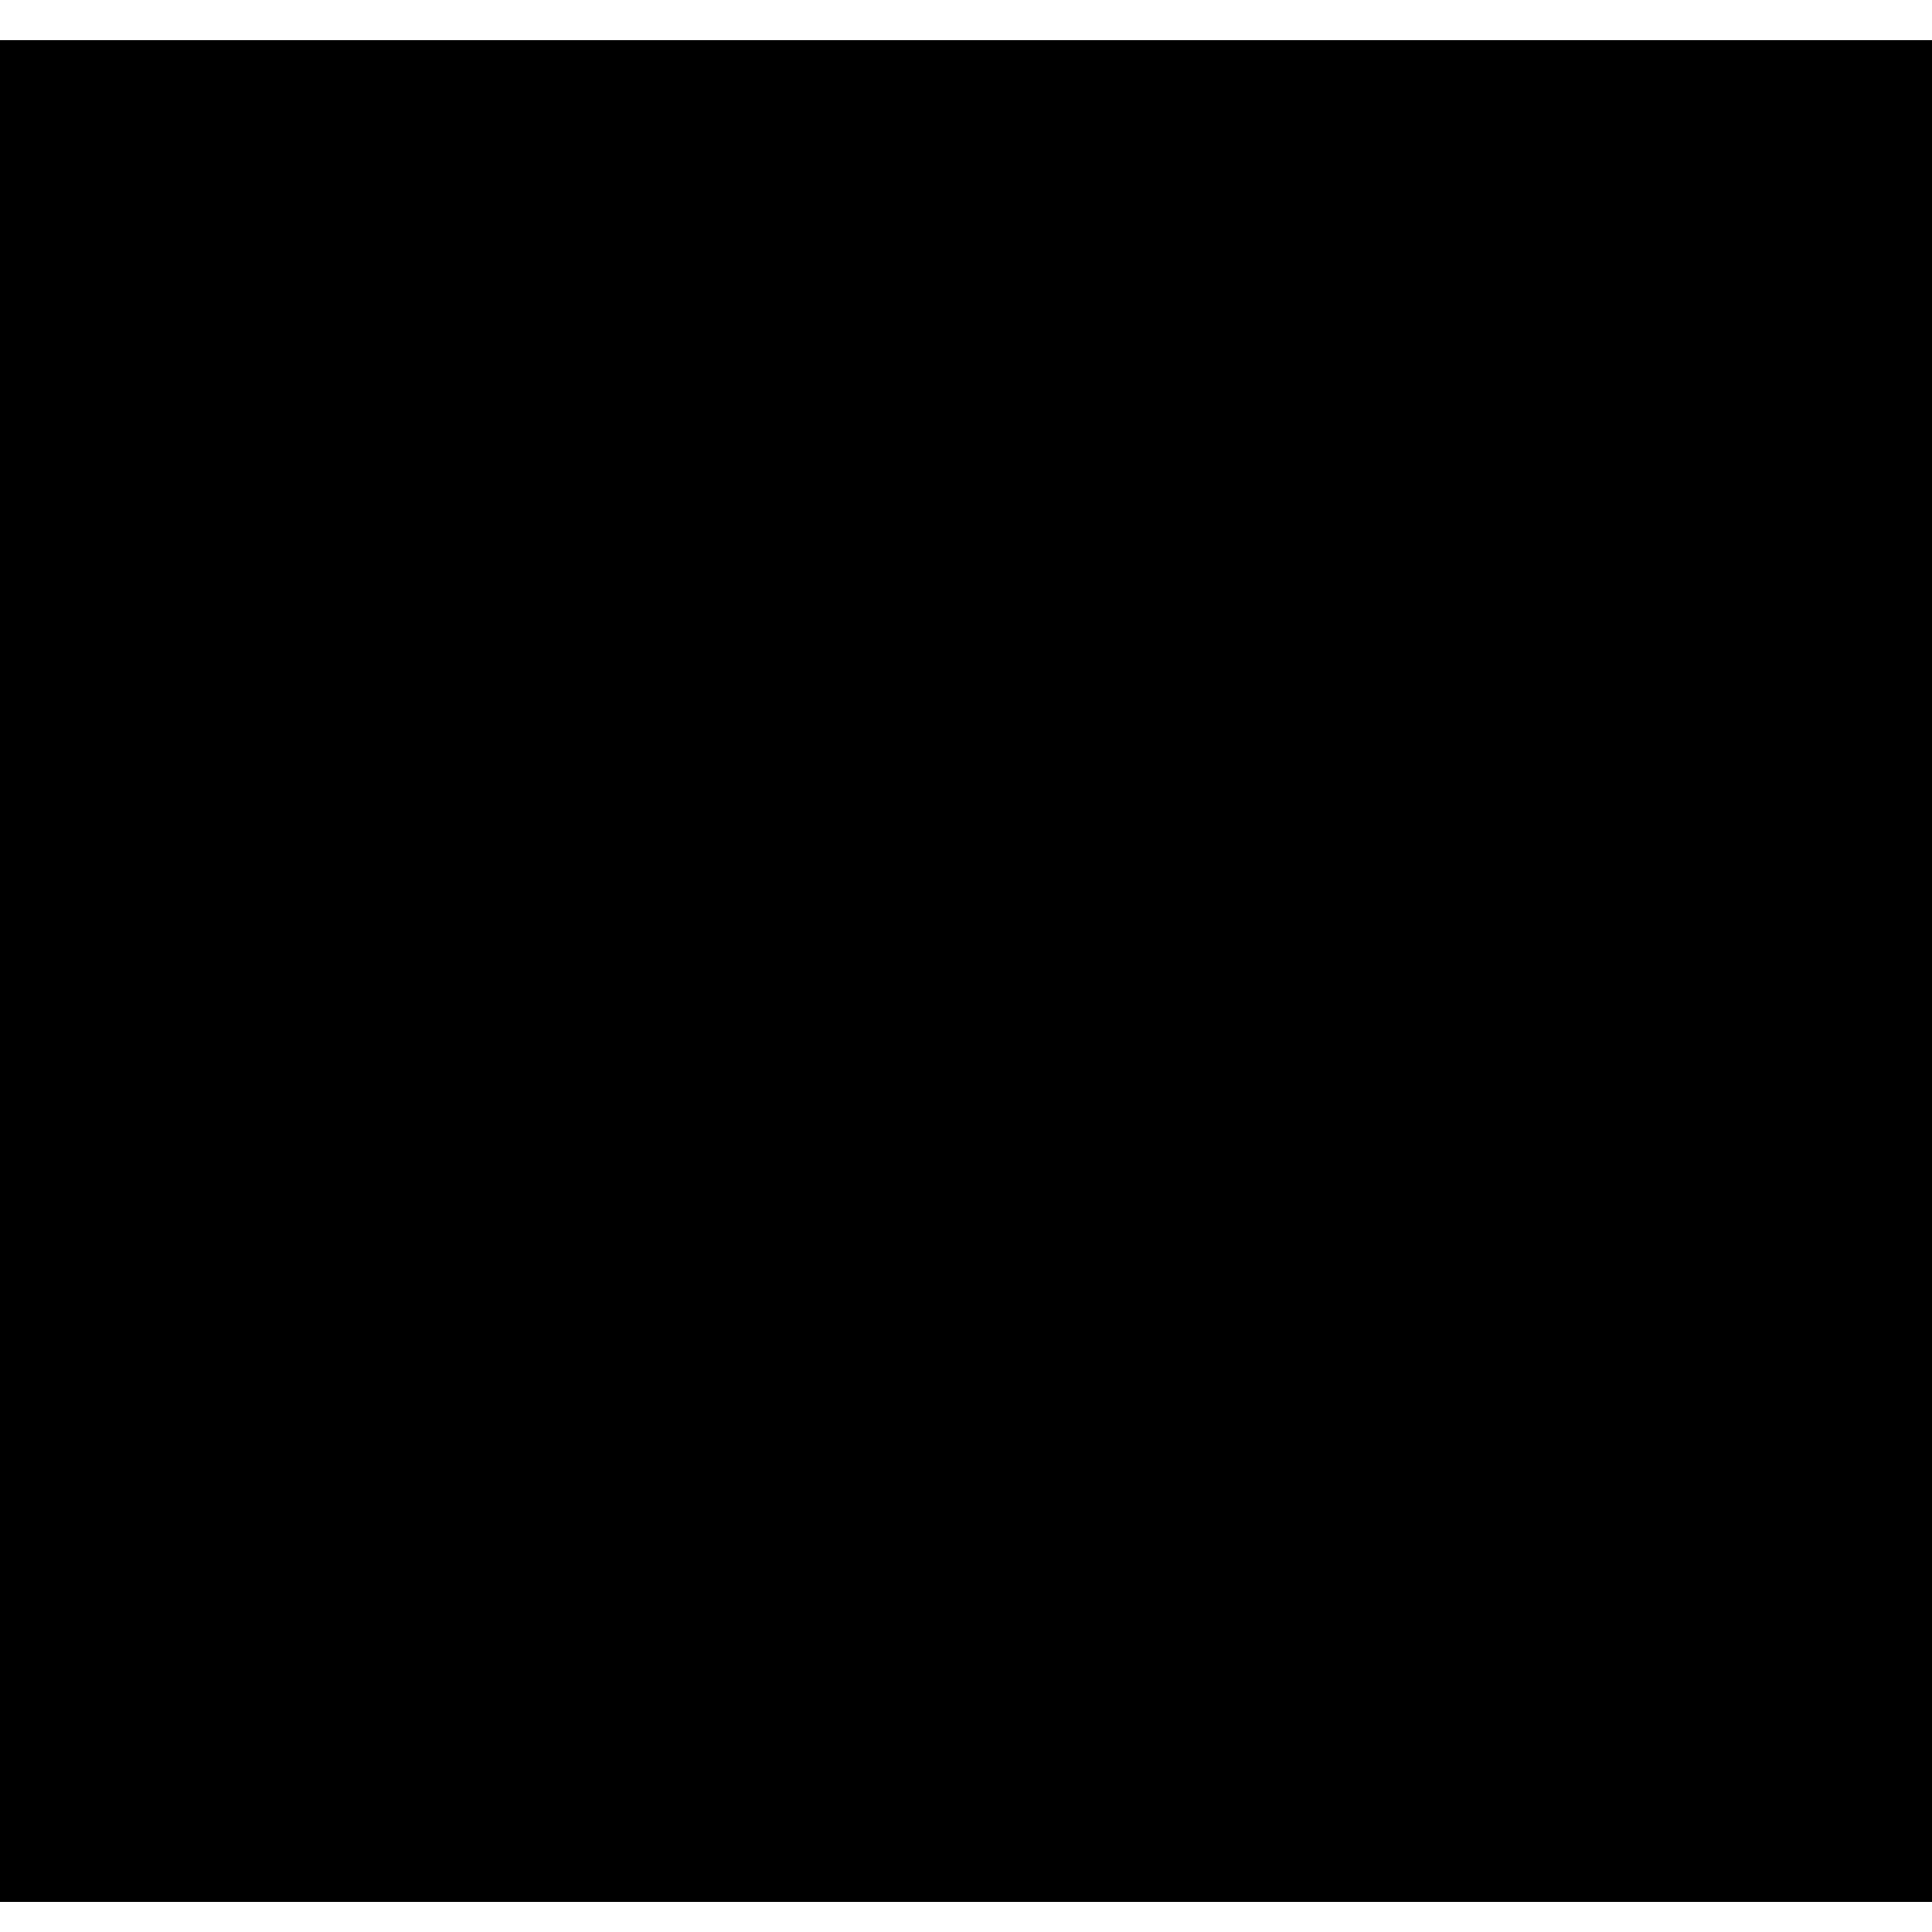
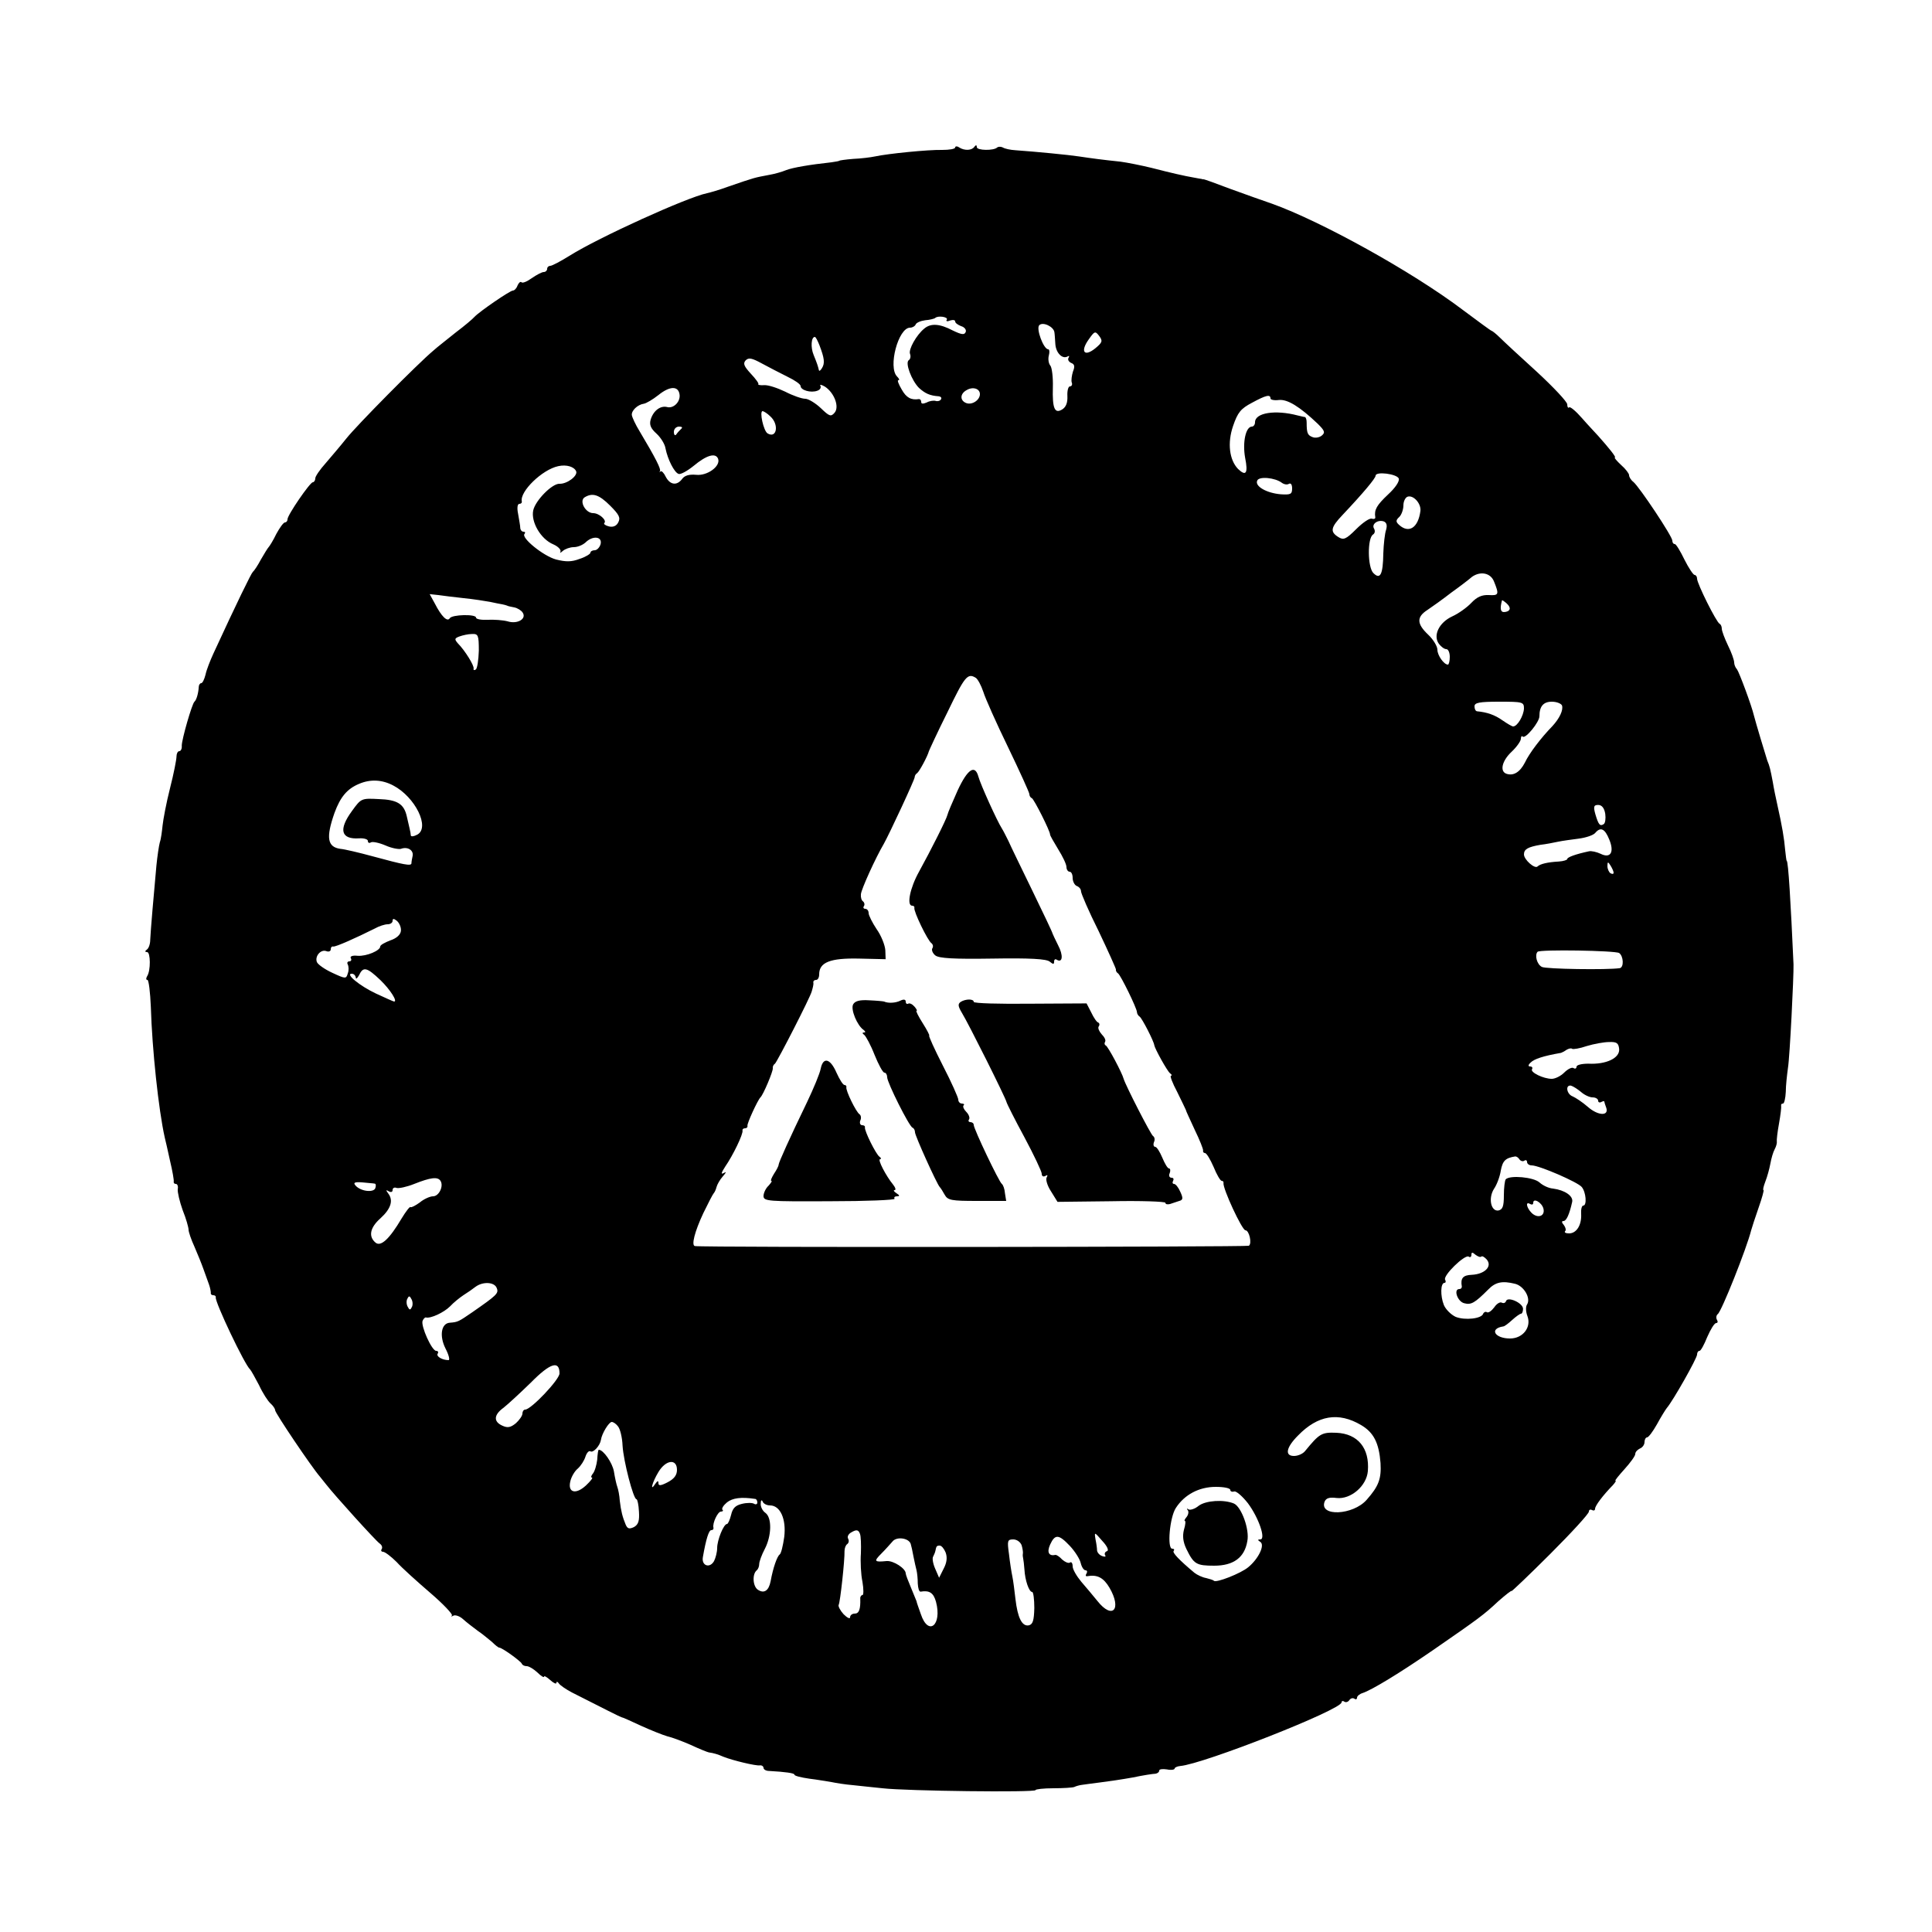
- <svg xmlns="http://www.w3.org/2000/svg" version="1.0" width="192pt" height="192pt" viewBox="0 0 192 192" preserveAspectRatio="xMidYMid meet">
-   <g transform="translate(0,192) scale(0.1,-0.1)" fill="#000000" stroke="none">
-     <path d="M0 955 l0 -925 960 0 960 0 0 925 0 925 -960 0 -960 0 0 -925z" />
+ <svg xmlns="http://www.w3.org/2000/svg" version="1.0" width="625pt" height="625pt" viewBox="0 0 625 625" preserveAspectRatio="xMidYMid meet">
+   <g transform="translate(0,625) scale(0.1,-0.1)" fill="#000000" stroke="none">
+     <path d="M3090 5773 c0 -5 -19 -8 -42 -8 -46 1 -175 -12 -217 -21 -14 -3 -46 -7 -71 -8 -25 -2 -45 -5 -45 -6 0 -1 -11 -3 -25 -5 -73 -8 -124 -17 -146 -25 -14 -6 -39 -13 -57 -16 -47 -9 -42 -7 -132 -38 -27 -10 -58 -19 -68 -21 -66 -14 -350 -143 -444 -202 -29 -18 -57 -33 -63 -33 -5 0 -10 -4 -10 -10 0 -5 -5 -10 -11 -10 -6 0 -23 -9 -39 -20 -15 -11 -30 -17 -33 -13 -4 3 -9 -2 -13 -11 -3 -9 -10 -16 -15 -16 -9 0 -107 -67 -124 -85 -5 -6 -32 -29 -60 -50 -27 -22 -61 -48 -74 -60 -49 -41 -247 -241 -281 -284 -19 -24 -50 -60 -67 -80 -18 -20 -33 -42 -33 -48 0 -7 -4 -13 -8 -13 -9 0 -82 -106 -82 -120 0 -6 -4 -10 -8 -10 -5 0 -17 -17 -28 -37 -10 -21 -22 -40 -25 -43 -3 -3 -14 -21 -25 -40 -10 -19 -22 -37 -26 -40 -5 -4 -51 -98 -128 -265 -10 -22 -22 -52 -25 -67 -4 -16 -10 -28 -14 -28 -4 0 -8 -6 -8 -12 -1 -19 -7 -42 -14 -48 -8 -7 -41 -122 -41 -142 1 -10 -3 -18 -8 -18 -5 0 -9 -8 -9 -17 0 -10 -9 -56 -21 -103 -12 -47 -22 -101 -24 -120 -2 -19 -5 -44 -9 -55 -3 -11 -8 -45 -11 -75 -8 -87 -19 -213 -20 -240 0 -14 -5 -28 -11 -32 -7 -5 -6 -8 1 -8 11 0 12 -60 0 -78 -4 -7 -4 -12 1 -12 4 0 9 -39 11 -88 4 -136 25 -333 45 -422 2 -8 10 -42 17 -75 8 -33 13 -63 12 -67 -1 -5 2 -8 7 -8 5 0 8 -8 6 -17 -1 -10 6 -40 16 -68 11 -27 19 -56 19 -63 0 -7 8 -31 19 -55 10 -23 23 -55 29 -72 6 -16 14 -39 18 -50 4 -11 6 -23 6 -27 -1 -5 3 -8 8 -8 5 0 9 -3 8 -7 -3 -15 94 -219 111 -233 3 -3 16 -26 29 -51 12 -26 29 -52 37 -59 8 -7 15 -17 15 -22 0 -9 118 -184 145 -215 5 -7 15 -18 20 -25 27 -35 162 -184 173 -191 7 -5 10 -12 7 -18 -4 -5 -1 -9 4 -9 6 0 26 -15 44 -33 17 -19 66 -63 109 -100 42 -36 73 -69 70 -73 -4 -4 -2 -4 4 -1 6 4 21 -1 32 -11 11 -10 33 -27 48 -38 15 -10 35 -27 46 -36 10 -10 20 -18 23 -18 9 0 70 -44 73 -52 2 -5 9 -8 16 -8 7 0 22 -9 34 -20 12 -12 22 -18 22 -14 0 4 9 -1 20 -11 11 -10 20 -14 20 -9 0 5 4 4 8 -2 4 -6 23 -19 42 -29 106 -54 156 -79 160 -80 3 0 32 -13 64 -28 33 -15 71 -30 85 -34 14 -3 49 -16 76 -28 28 -13 53 -23 58 -24 15 -2 29 -6 47 -14 30 -12 105 -30 118 -28 6 1 12 -3 12 -8 0 -5 8 -10 18 -10 53 -3 82 -7 82 -12 0 -4 21 -9 48 -13 26 -3 58 -9 72 -11 14 -3 45 -8 70 -10 25 -3 68 -7 95 -10 77 -9 495 -14 495 -6 0 3 26 6 58 6 31 0 62 2 67 4 6 3 17 6 25 7 8 1 35 5 60 8 25 3 72 10 105 16 33 7 66 12 73 12 6 1 12 5 12 10 0 5 11 6 25 4 14 -3 25 -1 25 3 0 3 8 7 18 8 74 6 522 182 522 206 0 4 4 6 9 2 5 -3 12 -1 16 5 4 6 11 8 16 5 5 -4 9 -2 9 3 0 5 8 12 18 15 30 10 119 64 228 139 149 103 164 114 211 158 24 21 43 36 43 33 0 -2 56 51 125 120 69 69 125 130 125 137 0 6 5 8 10 5 6 -3 10 -1 10 4 0 10 25 43 58 77 7 8 11 14 8 14 -3 0 11 17 29 37 19 21 35 43 35 49 0 7 7 14 15 18 8 3 15 12 15 21 0 8 4 15 8 15 5 0 19 19 32 42 13 24 28 48 32 53 20 23 98 161 98 173 0 6 3 12 8 12 4 0 15 20 25 45 11 25 23 45 29 45 5 0 6 5 2 11 -3 6 -2 14 3 18 12 8 94 214 108 271 2 8 13 41 24 73 11 31 18 57 16 57 -3 0 0 12 6 28 6 15 13 41 16 57 3 17 9 38 14 47 5 9 8 21 7 25 -1 4 2 31 7 58 5 28 8 53 7 58 -1 4 1 7 6 7 4 0 8 17 9 38 0 20 4 55 7 77 6 36 19 298 18 335 -9 202 -17 335 -22 335 -1 0 -3 16 -5 35 -3 37 -10 78 -25 145 -5 22 -12 56 -15 75 -8 42 -10 51 -18 70 -5 15 -38 125 -43 145 -7 31 -48 141 -55 150 -5 5 -9 15 -9 22 0 8 -9 33 -20 55 -11 23 -20 47 -20 54 0 7 -3 14 -7 16 -10 4 -73 130 -73 146 0 7 -4 12 -8 12 -4 0 -19 22 -33 50 -13 27 -27 50 -31 50 -5 0 -8 5 -8 11 0 14 -106 173 -126 190 -8 6 -14 16 -14 22 0 5 -11 20 -26 33 -14 13 -23 24 -20 24 6 0 -21 33 -54 70 -8 9 -32 34 -52 57 -20 23 -39 39 -42 35 -3 -3 -6 1 -6 10 0 8 -44 55 -97 104 -54 49 -108 99 -121 112 -12 12 -25 22 -27 22 -2 0 -44 31 -95 69 -163 123 -456 285 -615 342 -27 9 -88 31 -135 48 -47 18 -86 32 -87 31 -2 0 -4 0 -5 1 -2 0 -12 2 -23 4 -35 6 -78 16 -140 32 -33 8 -78 17 -100 20 -58 6 -95 11 -135 17 -33 5 -135 15 -205 20 -17 1 -35 5 -41 9 -6 3 -14 3 -18 0 -11 -11 -66 -10 -66 1 0 7 -3 8 -8 1 -8 -12 -32 -13 -49 -2 -7 5 -13 4 -13 0z m-27 -557 c-4 -5 1 -7 10 -3 10 3 17 2 17 -3 0 -5 9 -11 19 -15 11 -3 18 -12 15 -19 -4 -10 -13 -9 -42 5 -42 22 -71 24 -92 6 -25 -20 -52 -68 -46 -82 3 -8 1 -17 -4 -20 -13 -8 9 -66 33 -90 20 -18 35 -25 64 -27 7 -1 10 -5 7 -10 -3 -5 -11 -7 -17 -5 -7 2 -20 0 -29 -5 -12 -5 -18 -5 -18 2 0 5 -3 9 -7 9 -25 -4 -41 4 -56 31 -10 17 -15 30 -11 30 5 0 3 5 -4 12 -30 30 4 158 42 158 8 0 16 5 18 10 2 6 16 12 31 14 15 1 29 5 32 7 8 9 43 4 38 -5z m348 -41 c1 -5 2 -23 3 -38 2 -29 23 -50 40 -40 5 3 6 1 3 -4 -4 -6 0 -13 8 -17 11 -4 13 -11 6 -28 -4 -13 -6 -29 -4 -35 3 -7 0 -13 -6 -13 -5 0 -9 -14 -8 -31 1 -21 -4 -35 -16 -43 -25 -16 -33 2 -31 71 1 32 -3 64 -8 70 -6 7 -8 22 -5 33 3 11 2 20 -2 20 -15 0 -40 67 -29 78 12 12 47 -5 49 -23z m132 -52 c-36 -29 -49 -10 -21 29 19 27 21 28 34 11 12 -16 10 -21 -13 -40z m-892 10 c16 -42 18 -58 8 -74 -5 -8 -9 -11 -10 -6 -3 13 -6 22 -17 49 -10 24 -8 58 4 58 3 0 9 -12 15 -27z m-103 -102 c23 -11 42 -24 42 -30 0 -13 33 -23 54 -15 9 3 13 10 10 16 -3 5 3 4 15 -3 30 -20 47 -65 31 -84 -12 -14 -17 -12 -45 15 -17 16 -40 30 -50 30 -11 0 -40 10 -65 23 -25 12 -55 22 -68 21 -12 -1 -21 1 -19 3 3 2 -8 17 -24 34 -22 24 -26 33 -17 43 10 10 20 8 53 -10 22 -12 59 -31 83 -43z m-350 -55 c5 -24 -18 -48 -39 -43 -22 6 -45 -11 -54 -40 -5 -17 0 -29 19 -46 14 -13 27 -34 29 -48 7 -35 28 -77 42 -82 6 -3 28 9 49 26 42 35 71 43 79 23 9 -24 -35 -56 -71 -52 -22 2 -37 -2 -45 -13 -17 -23 -39 -20 -53 6 -6 13 -14 21 -17 18 -4 -3 -5 -2 -2 1 4 6 -14 42 -66 129 -13 21 -24 45 -25 52 -2 14 18 34 39 37 7 1 28 13 47 28 36 29 63 30 68 4z m972 -1 c0 -19 -25 -36 -44 -29 -21 8 -21 30 1 42 20 12 43 5 43 -13z m940 -14 c0 -4 12 -7 27 -5 28 3 67 -21 126 -77 22 -22 25 -28 13 -38 -7 -6 -21 -9 -30 -5 -16 6 -19 13 -19 47 0 9 -2 17 -6 18 -3 0 -14 3 -23 5 -72 19 -138 9 -138 -22 0 -8 -5 -14 -10 -14 -20 0 -31 -51 -22 -101 10 -50 3 -61 -23 -36 -28 29 -35 84 -16 139 15 44 25 56 61 75 46 25 60 28 60 14z m-1618 -58 c29 -26 21 -73 -9 -55 -13 8 -27 72 -16 72 3 0 15 -7 25 -17z m-288 -40 c-5 -5 -12 -12 -16 -18 -4 -6 -8 -2 -8 8 0 9 7 17 17 17 9 0 12 -3 7 -7z m-340 -138 c5 -15 -30 -41 -54 -40 -24 1 -78 -54 -85 -86 -8 -37 24 -93 65 -110 16 -7 26 -18 23 -24 -3 -5 0 -4 8 3 7 6 23 12 35 12 13 0 29 7 38 15 23 23 55 20 49 -5 -3 -11 -12 -20 -19 -20 -8 0 -14 -4 -14 -8 0 -4 -16 -14 -35 -20 -26 -10 -44 -10 -76 -2 -41 11 -115 71 -102 83 3 4 2 7 -4 7 -5 0 -10 6 -10 13 0 6 -4 27 -7 45 -4 19 -2 32 4 32 5 0 9 3 8 8 -7 32 66 103 118 114 27 6 52 -2 58 -17z m2661 -23 c3 -9 -11 -30 -35 -52 -36 -34 -45 -49 -41 -73 1 -5 -4 -7 -11 -5 -7 3 -30 -13 -51 -34 -33 -33 -41 -36 -58 -25 -27 17 -24 31 14 71 68 72 107 119 107 127 0 15 69 6 75 -9z m-378 -14 c7 -5 17 -7 23 -3 6 3 10 -3 10 -15 0 -19 -5 -21 -37 -19 -46 4 -84 26 -76 44 5 15 58 10 80 -7z m-2173 -74 c29 -29 34 -39 26 -54 -6 -12 -17 -16 -30 -13 -12 3 -18 8 -15 11 9 9 -17 32 -36 32 -25 0 -46 39 -28 51 26 16 47 9 83 -27z m2621 -17 c-7 -54 -37 -74 -69 -45 -11 10 -11 15 1 26 7 7 13 24 13 37 0 13 6 25 13 28 19 7 45 -22 42 -46z m-111 -61 c-4 -11 -8 -46 -9 -76 -1 -69 -10 -86 -32 -64 -19 18 -20 114 -1 125 6 4 7 12 3 19 -9 15 13 30 32 23 9 -4 11 -13 7 -27z m349 -167 c17 -42 16 -46 -17 -44 -22 1 -38 -6 -56 -25 -14 -15 -42 -35 -62 -44 -43 -20 -63 -62 -43 -89 7 -9 17 -17 24 -17 6 0 11 -11 11 -25 0 -14 -3 -25 -6 -25 -13 0 -34 30 -34 48 0 11 -13 33 -30 49 -37 35 -38 57 -2 80 15 10 50 35 77 56 28 20 58 43 67 51 27 19 60 13 71 -15z m-3333 -54 c30 -3 69 -9 85 -12 17 -4 35 -7 40 -8 6 -1 12 -3 15 -4 3 -2 14 -4 24 -6 10 -2 23 -10 27 -17 13 -20 -17 -38 -49 -28 -15 4 -44 6 -65 5 -20 -1 -37 2 -37 7 0 12 -78 10 -85 -2 -8 -13 -27 6 -48 47 l-17 31 28 -3 c15 -2 52 -7 82 -10z m3383 -37 c-2 -5 -10 -8 -18 -8 -11 0 -13 12 -6 38 1 1 7 -3 15 -10 8 -7 12 -16 9 -20z m-3334 -133 c-1 -30 -5 -58 -10 -61 -5 -3 -8 -2 -7 3 3 9 -28 59 -51 82 -11 13 -11 16 5 22 11 4 29 8 41 8 20 1 22 -4 22 -54z m1608 -88 c6 -4 17 -24 24 -45 6 -20 42 -101 80 -179 38 -79 69 -147 69 -152 0 -5 3 -11 8 -13 7 -3 60 -108 59 -118 0 -3 12 -24 26 -47 15 -24 27 -49 27 -58 0 -8 5 -15 10 -15 6 0 10 -9 10 -20 0 -11 6 -23 13 -26 8 -3 14 -10 14 -17 0 -7 25 -65 57 -129 31 -65 56 -121 56 -124 -1 -4 2 -10 7 -13 9 -7 60 -111 61 -125 0 -5 4 -12 9 -15 8 -6 46 -80 47 -92 2 -12 42 -84 51 -91 6 -4 7 -8 3 -8 -4 0 5 -24 20 -52 14 -29 27 -55 28 -58 0 -3 14 -32 29 -65 16 -33 28 -63 27 -67 -1 -5 2 -8 6 -8 5 0 17 -20 28 -45 10 -25 22 -45 26 -45 4 0 7 -3 6 -7 -3 -17 60 -153 71 -153 12 0 22 -43 11 -50 -7 -4 -1767 -6 -1792 -1 -12 2 -1 46 27 106 16 33 31 62 34 65 3 3 7 12 9 20 2 8 11 24 20 34 12 14 13 17 3 11 -10 -5 -7 2 5 21 25 36 59 106 56 117 -1 4 3 7 8 7 5 0 9 3 8 8 -2 7 33 83 42 92 9 8 41 84 40 94 -1 5 2 12 7 15 7 6 115 216 119 234 1 4 3 10 4 15 1 4 2 10 1 15 0 4 4 7 9 7 6 0 10 8 10 18 0 39 36 53 128 51 l87 -2 -1 29 c-1 16 -13 47 -28 68 -14 21 -26 45 -26 52 0 8 -5 14 -11 14 -5 0 -8 4 -4 9 3 5 1 12 -3 15 -5 3 -8 13 -7 23 1 16 48 119 74 163 18 32 101 210 100 216 0 4 3 10 8 13 7 5 34 55 38 71 1 3 27 60 60 126 56 116 65 128 92 111z m1773 -99 c-1 -23 -21 -58 -35 -58 -4 0 -19 9 -35 20 -24 17 -49 26 -82 29 -5 1 -8 8 -8 16 0 12 16 15 80 15 76 0 80 -1 80 -22z m123 10 c5 -15 -8 -42 -31 -67 -37 -38 -75 -88 -89 -118 -16 -31 -37 -44 -60 -36 -22 8 -14 42 17 71 17 16 30 35 30 42 0 7 3 11 6 7 9 -8 54 47 54 66 0 32 13 47 40 47 16 0 30 -6 33 -12z m-3781 -259 c71 -37 120 -136 78 -159 -11 -6 -20 -7 -21 -3 0 4 -2 15 -4 23 -2 8 -6 26 -9 39 -9 40 -30 54 -91 56 -56 3 -57 2 -86 -38 -45 -61 -36 -93 23 -89 15 1 28 -3 28 -8 0 -6 4 -9 10 -5 5 3 26 -1 47 -10 20 -9 43 -13 50 -11 21 8 41 -4 38 -22 -2 -9 -4 -20 -4 -25 -1 -9 -23 -5 -126 23 -44 12 -91 23 -104 24 -42 6 -47 36 -19 116 19 52 41 78 79 94 37 16 75 14 111 -5z m3921 -92 c2 -15 0 -30 -5 -33 -12 -8 -17 -2 -27 32 -7 25 -5 30 9 30 12 0 20 -10 23 -29z m13 -83 c17 -41 4 -62 -28 -46 -13 6 -30 10 -38 8 -42 -9 -70 -19 -70 -25 0 -3 -12 -7 -27 -8 -37 -2 -61 -8 -69 -16 -9 -9 -44 22 -44 39 0 17 13 24 53 31 18 2 43 7 57 10 14 3 44 7 67 10 23 3 48 11 54 19 17 20 31 13 45 -22z m14 -107 c0 -5 -4 -5 -10 -2 -5 3 -10 14 -10 23 0 15 2 15 10 2 5 -8 10 -19 10 -23z m-3923 -188 c-1 -12 -13 -24 -34 -31 -18 -7 -33 -15 -33 -20 0 -13 -44 -32 -73 -30 -17 2 -26 -2 -22 -8 3 -5 1 -10 -5 -10 -6 0 -8 -5 -5 -10 3 -6 4 -19 0 -29 -5 -18 -7 -18 -50 2 -24 11 -47 27 -50 35 -7 19 13 42 31 35 8 -3 14 0 14 6 0 6 3 10 8 9 7 -2 74 28 134 58 14 8 33 14 42 14 9 0 16 5 16 11 0 8 4 8 14 0 8 -7 14 -21 13 -32z m3941 -72 c14 -10 16 -46 2 -49 -42 -6 -239 -3 -252 4 -16 8 -24 38 -14 49 8 8 251 4 264 -4z m-4007 -88 c31 -30 56 -69 44 -69 -2 0 -29 12 -59 26 -53 25 -100 64 -78 64 7 0 12 -6 13 -12 0 -7 5 -3 11 8 13 28 25 25 69 -17z m4007 -223 c2 -29 -42 -50 -100 -47 -21 0 -38 -4 -38 -10 0 -5 -4 -8 -10 -4 -5 3 -18 -3 -30 -15 -11 -11 -29 -20 -40 -20 -27 0 -70 21 -64 31 3 5 0 9 -6 9 -7 0 -7 5 2 13 11 11 40 21 98 31 3 1 11 5 18 10 7 4 15 6 18 3 3 -2 24 1 47 9 23 7 56 13 72 13 25 1 31 -3 33 -23z m-124 -138 c11 -10 28 -18 38 -18 10 0 18 -5 18 -11 0 -5 5 -7 10 -4 6 3 10 4 10 1 0 -2 3 -11 6 -19 10 -28 -26 -27 -59 2 -17 15 -40 30 -49 34 -20 7 -25 38 -6 35 7 -2 21 -11 32 -20z m-199 -218 c4 -6 11 -8 16 -5 5 4 9 1 9 -4 0 -6 7 -11 15 -11 24 0 149 -54 162 -70 14 -17 17 -60 5 -60 -5 0 -8 -12 -7 -27 2 -36 -15 -63 -39 -63 -11 0 -16 3 -13 7 4 3 2 12 -4 20 -7 8 -8 13 -1 13 9 0 19 21 28 62 4 19 -24 38 -62 43 -14 1 -33 10 -44 20 -19 17 -95 24 -109 10 -3 -4 -6 -27 -6 -52 0 -36 -4 -46 -18 -49 -24 -3 -33 40 -14 70 9 13 19 39 22 59 6 32 15 41 47 46 4 0 10 -4 13 -9z m-3490 -70 c11 -17 -5 -50 -24 -50 -10 0 -30 -9 -43 -20 -14 -10 -27 -17 -30 -15 -2 3 -15 -14 -29 -37 -39 -66 -67 -92 -84 -78 -24 20 -18 49 16 79 34 31 42 58 25 80 -8 11 -8 13 2 7 7 -4 12 -2 12 4 0 7 6 10 13 7 7 -2 32 3 57 13 53 21 76 24 85 10z m-213 -9 c4 0 5 -7 2 -15 -6 -15 -48 -10 -64 9 -8 9 -3 12 22 10 18 -2 36 -3 40 -4z m3781 -81 c6 -24 -18 -33 -38 -14 -17 17 -21 39 -5 29 6 -3 10 -2 10 4 0 17 28 1 33 -19z m-201 -155 c3 3 11 -2 18 -10 18 -22 -7 -47 -49 -49 -28 -1 -37 -11 -32 -38 0 -5 -3 -8 -8 -8 -20 0 -6 -41 16 -46 22 -6 34 1 77 44 24 25 46 29 87 19 29 -7 52 -47 39 -67 -5 -7 -4 -24 1 -37 14 -36 -14 -73 -56 -73 -50 0 -68 32 -22 39 4 0 17 10 29 21 12 11 25 20 28 20 4 0 7 7 7 16 0 19 -50 41 -55 25 -2 -6 -8 -8 -14 -5 -5 3 -16 -3 -24 -15 -9 -12 -19 -19 -24 -16 -4 3 -10 0 -12 -5 -5 -16 -59 -22 -89 -10 -15 7 -32 24 -38 38 -12 30 -11 72 2 72 4 0 5 5 2 10 -8 13 63 82 76 75 5 -4 9 -1 9 6 0 8 3 9 13 0 8 -6 16 -9 19 -6z m-3185 -102 c7 -17 0 -23 -79 -78 -44 -30 -46 -32 -73 -34 -28 -2 -34 -43 -14 -83 11 -21 15 -38 10 -38 -20 0 -41 12 -35 21 3 5 1 9 -5 9 -14 0 -50 80 -44 97 3 7 8 12 11 11 15 -4 58 16 78 36 11 12 31 28 43 36 13 8 30 20 39 27 24 18 62 16 69 -4z m-274 -60 c-5 -11 -8 -12 -13 -2 -5 7 -6 19 -3 26 5 11 8 12 13 2 5 -7 6 -19 3 -26z m477 -216 c0 -20 -92 -117 -111 -117 -5 0 -9 -6 -9 -13 0 -7 -10 -21 -21 -31 -17 -14 -27 -16 -44 -8 -29 13 -28 35 4 58 14 11 53 47 88 81 63 64 93 73 93 30z m2593 -167 c41 -24 58 -58 63 -123 3 -51 -6 -75 -45 -119 -44 -50 -154 -55 -136 -6 5 12 16 15 39 12 46 -5 97 39 101 87 6 74 -32 121 -102 124 -48 2 -55 -3 -101 -59 -7 -9 -23 -16 -36 -16 -31 0 -25 28 13 66 64 66 131 77 204 34z m-2404 -4 c7 -8 14 -36 15 -63 3 -50 35 -173 45 -173 3 0 7 -18 8 -40 2 -30 -2 -42 -16 -50 -15 -7 -21 -6 -27 8 -10 24 -15 43 -19 77 -1 17 -5 37 -8 45 -3 8 -8 31 -11 50 -5 28 -34 70 -49 70 -2 0 -4 -14 -5 -32 -2 -17 -8 -38 -14 -45 -6 -7 -7 -13 -3 -13 4 0 -4 -11 -19 -25 -33 -31 -60 -24 -51 13 3 14 14 33 24 41 10 9 21 26 25 39 4 12 11 20 16 17 9 -6 31 18 34 37 3 21 26 58 35 58 5 0 14 -6 20 -14z m191 -141 c0 -17 -9 -29 -30 -40 -23 -12 -30 -12 -30 -3 0 9 -3 8 -10 -2 -19 -29 -10 5 10 38 24 40 60 44 60 7z m1790 -65 c0 -5 6 -7 13 -5 6 2 26 -15 44 -38 35 -47 59 -117 40 -117 -9 0 -9 -2 0 -8 16 -10 -6 -55 -39 -82 -24 -20 -103 -51 -111 -44 -2 3 -14 6 -25 9 -12 2 -29 10 -38 17 -49 41 -73 66 -67 71 3 4 1 7 -5 7 -17 0 -8 102 12 132 28 43 75 68 129 68 26 0 47 -4 47 -10z m-1537 -29 c4 0 7 -6 7 -12 0 -5 -5 -7 -10 -4 -6 4 -24 4 -40 0 -21 -5 -30 -14 -35 -36 -4 -16 -10 -29 -13 -29 -11 0 -32 -52 -32 -78 0 -13 -5 -32 -10 -42 -14 -25 -42 -15 -36 14 10 57 19 86 27 86 5 0 8 3 7 8 -4 14 14 52 24 52 6 0 9 3 5 6 -3 4 3 14 15 24 18 14 46 18 91 11z m48 -21 c33 0 53 -44 46 -102 -4 -28 -10 -54 -15 -57 -8 -6 -21 -42 -29 -86 -6 -31 -21 -41 -41 -28 -17 11 -19 51 -4 63 4 3 8 12 8 20 0 8 8 30 18 49 22 42 24 101 2 117 -9 6 -16 20 -15 30 0 11 3 13 6 7 2 -7 13 -13 24 -13z m291 -92 c3 -7 4 -35 3 -63 -2 -27 0 -69 5 -92 4 -24 4 -43 0 -43 -4 0 -8 -6 -7 -12 1 -34 -4 -48 -18 -48 -8 0 -15 -5 -15 -12 0 -6 -9 -2 -21 10 -11 12 -18 26 -16 30 5 8 20 146 19 174 0 10 4 20 9 23 5 4 6 11 3 17 -4 6 0 14 7 19 19 12 26 11 31 -3z m799 -56 c-6 -2 -9 -8 -6 -13 4 -5 -1 -6 -9 -3 -9 3 -16 11 -17 18 0 6 -2 22 -5 36 -4 25 -4 25 22 -5 16 -17 22 -31 15 -33z m-635 24 c2 -6 6 -24 9 -41 3 -16 8 -37 10 -45 2 -8 4 -27 4 -43 1 -15 4 -26 9 -26 29 5 42 -4 50 -33 20 -76 -25 -112 -49 -40 -7 20 -14 39 -14 42 -1 3 -9 22 -18 44 -9 21 -17 42 -17 46 0 16 -40 42 -62 40 -40 -4 -42 -1 -17 24 13 13 29 31 36 39 13 17 52 12 59 -7z m515 -7 c16 -17 32 -42 35 -55 3 -13 10 -24 16 -24 5 0 6 -5 3 -10 -4 -6 -3 -10 2 -9 33 6 53 -5 72 -37 41 -70 10 -105 -39 -43 -14 17 -37 45 -52 62 -15 18 -28 40 -28 50 0 10 -4 16 -9 12 -5 -3 -16 2 -25 10 -8 9 -18 15 -21 15 -22 -5 -29 8 -18 33 16 35 28 34 64 -4z m-156 2 c3 -10 5 -23 4 -27 -1 -5 0 -12 1 -16 1 -5 3 -20 4 -35 2 -36 15 -73 25 -73 4 0 7 -24 7 -52 -1 -41 -5 -53 -18 -56 -22 -4 -36 25 -43 85 -3 26 -7 59 -10 73 -3 14 -8 46 -11 73 -6 43 -5 47 14 47 11 0 23 -8 27 -19z m-246 -23 c6 -16 4 -33 -6 -52 l-15 -30 -13 30 c-7 16 -10 34 -6 39 3 6 6 13 7 18 3 15 4 17 14 17 6 0 14 -10 19 -22z" />
+     <path d="M3098 3693 c-17 -38 -32 -73 -33 -79 -3 -14 -54 -115 -92 -184 -29 -52 -41 -110 -22 -110 5 0 8 -3 7 -7 -3 -11 43 -106 55 -114 5 -4 7 -11 3 -17 -3 -5 1 -16 10 -23 12 -9 58 -12 185 -10 120 2 175 -1 185 -10 11 -9 14 -9 14 0 0 7 4 10 9 6 19 -11 21 15 4 47 -9 18 -17 35 -18 38 0 3 -30 66 -66 140 -36 74 -71 146 -77 160 -7 14 -16 32 -21 40 -15 23 -69 142 -76 168 -11 40 -35 24 -67 -45z" />
+     <path d="M2760 3001 c-9 -16 13 -69 34 -83 6 -5 7 -8 1 -8 -6 0 -6 -3 1 -8 5 -4 21 -33 33 -64 13 -32 27 -58 32 -58 5 0 9 -7 9 -15 0 -17 71 -159 82 -163 5 -2 8 -9 8 -15 0 -11 71 -168 80 -177 3 -3 10 -14 16 -25 10 -18 22 -20 105 -20 l94 0 -4 25 c-1 14 -6 27 -10 30 -9 6 -91 178 -91 191 0 5 -5 9 -11 9 -5 0 -8 4 -4 9 3 5 -1 16 -9 24 -8 8 -12 17 -9 21 4 3 1 6 -5 6 -7 0 -12 6 -12 13 0 6 -22 56 -50 110 -27 53 -47 97 -44 97 2 0 -7 18 -21 40 -14 22 -23 40 -20 40 3 0 0 6 -7 14 -7 8 -16 12 -20 9 -5 -2 -8 1 -8 7 0 7 -7 8 -17 3 -16 -8 -40 -9 -53 -3 -3 1 -24 3 -48 4 -30 2 -46 -2 -52 -13z" />
+     <path d="M3108 3009 c-10 -7 -9 -14 4 -36 21 -34 141 -274 144 -288 1 -5 27 -57 58 -114 31 -58 56 -111 56 -118 0 -8 5 -11 12 -7 7 4 8 3 4 -5 -4 -6 2 -27 14 -45 l21 -34 174 2 c96 2 175 -1 175 -5 0 -5 7 -6 15 -4 8 3 22 7 30 10 12 3 13 9 3 30 -6 14 -15 25 -20 25 -5 0 -6 5 -3 10 3 6 1 10 -5 10 -7 0 -10 7 -6 15 3 8 2 15 -2 15 -5 0 -14 16 -22 35 -8 19 -18 35 -23 35 -5 0 -7 7 -4 15 4 8 2 17 -3 20 -7 4 -89 164 -95 185 -5 19 -51 106 -58 108 -4 2 -5 7 -2 12 3 5 -2 15 -11 24 -8 9 -13 20 -10 25 4 5 3 11 -1 13 -5 1 -15 16 -23 33 l-15 29 -183 -1 c-100 -1 -182 1 -182 6 0 10 -26 10 -42 0z" />
+     <path d="M2655 2793 c-3 -16 -23 -64 -44 -108 -59 -122 -91 -194 -92 -202 0 -5 -7 -18 -15 -30 -8 -13 -12 -23 -9 -23 4 0 -1 -7 -9 -16 -9 -8 -16 -24 -16 -33 0 -17 14 -18 214 -17 118 0 212 4 210 8 -3 5 1 8 8 8 9 0 9 3 -2 10 -8 5 -11 10 -6 10 5 0 3 8 -5 18 -23 28 -51 82 -42 82 4 0 4 4 -2 8 -12 9 -49 84 -47 95 1 4 -3 7 -9 7 -6 0 -9 7 -6 15 4 8 2 17 -2 20 -11 6 -46 78 -43 88 1 4 -2 7 -6 7 -5 0 -16 18 -26 40 -20 46 -43 52 -51 13z" />
+     <path d="M3878 1379 c-12 -10 -27 -15 -33 -12 -5 4 -7 3 -3 -2 4 -4 3 -14 -3 -22 -6 -7 -9 -13 -6 -13 3 0 2 -13 -3 -29 -5 -20 -3 -39 8 -62 24 -49 32 -54 90 -54 62 0 98 26 107 79 8 38 -19 111 -43 122 -33 14 -91 10 -114 -7z" />
  </g>
</svg>
